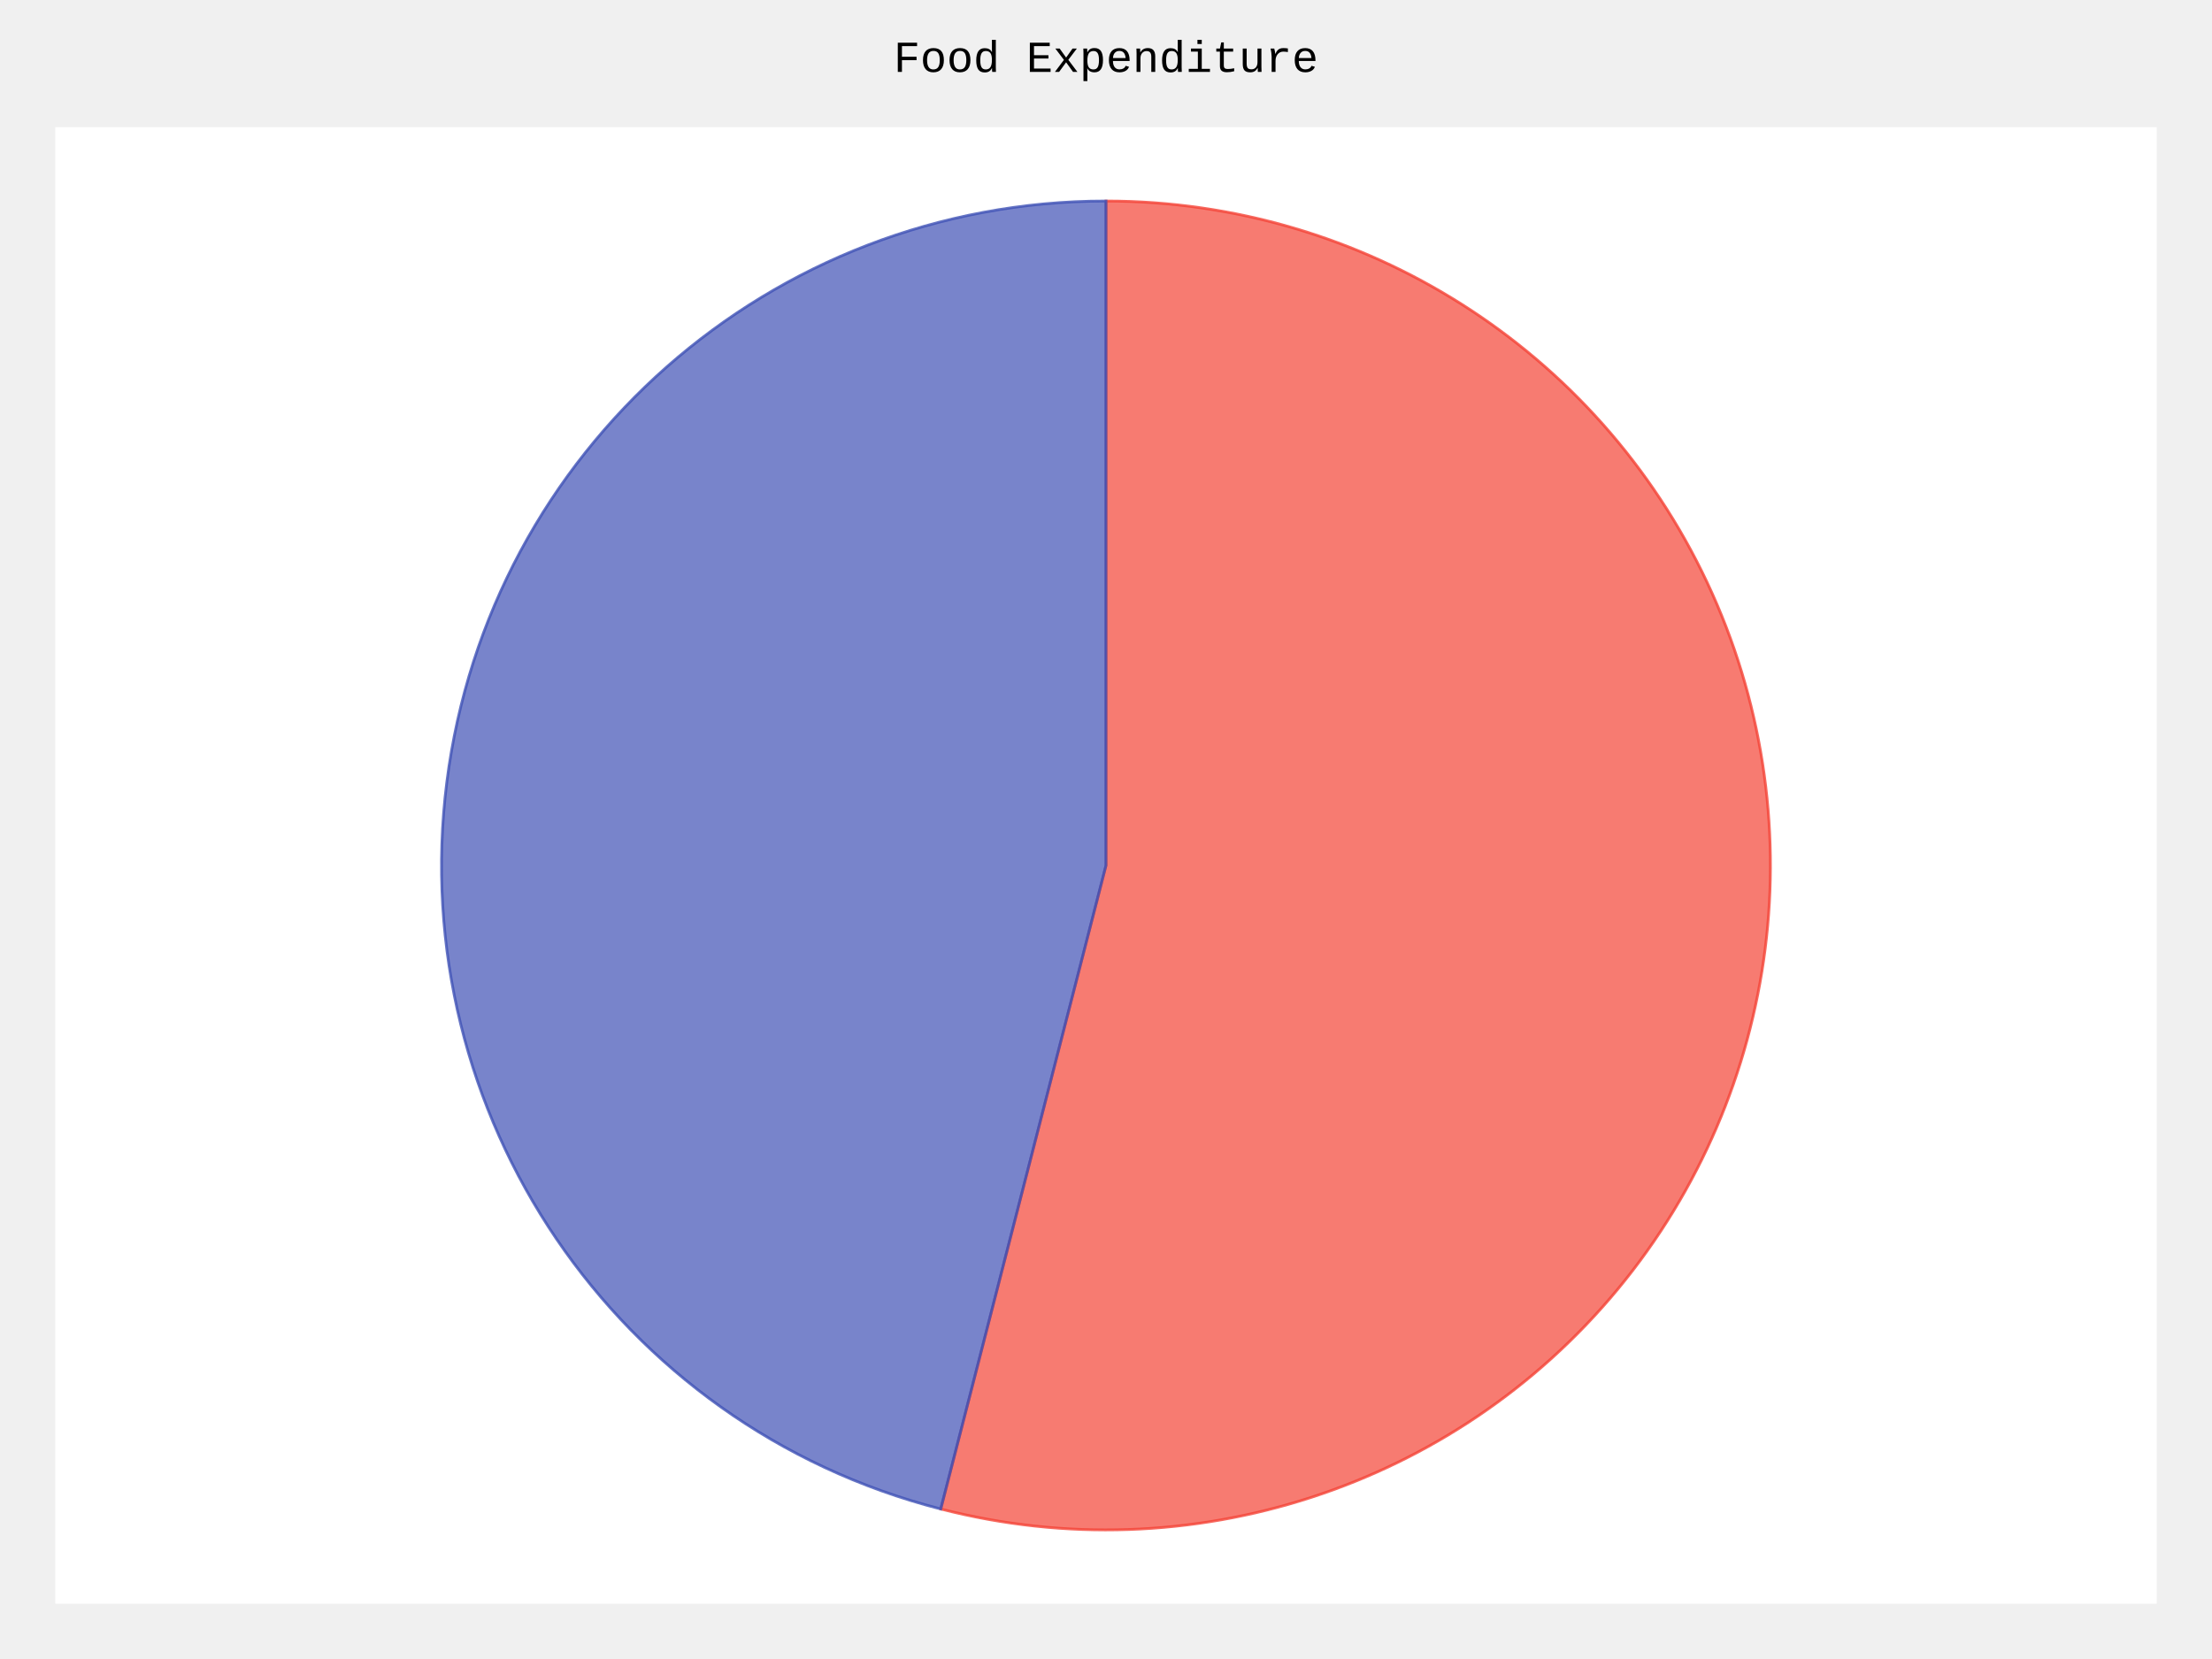
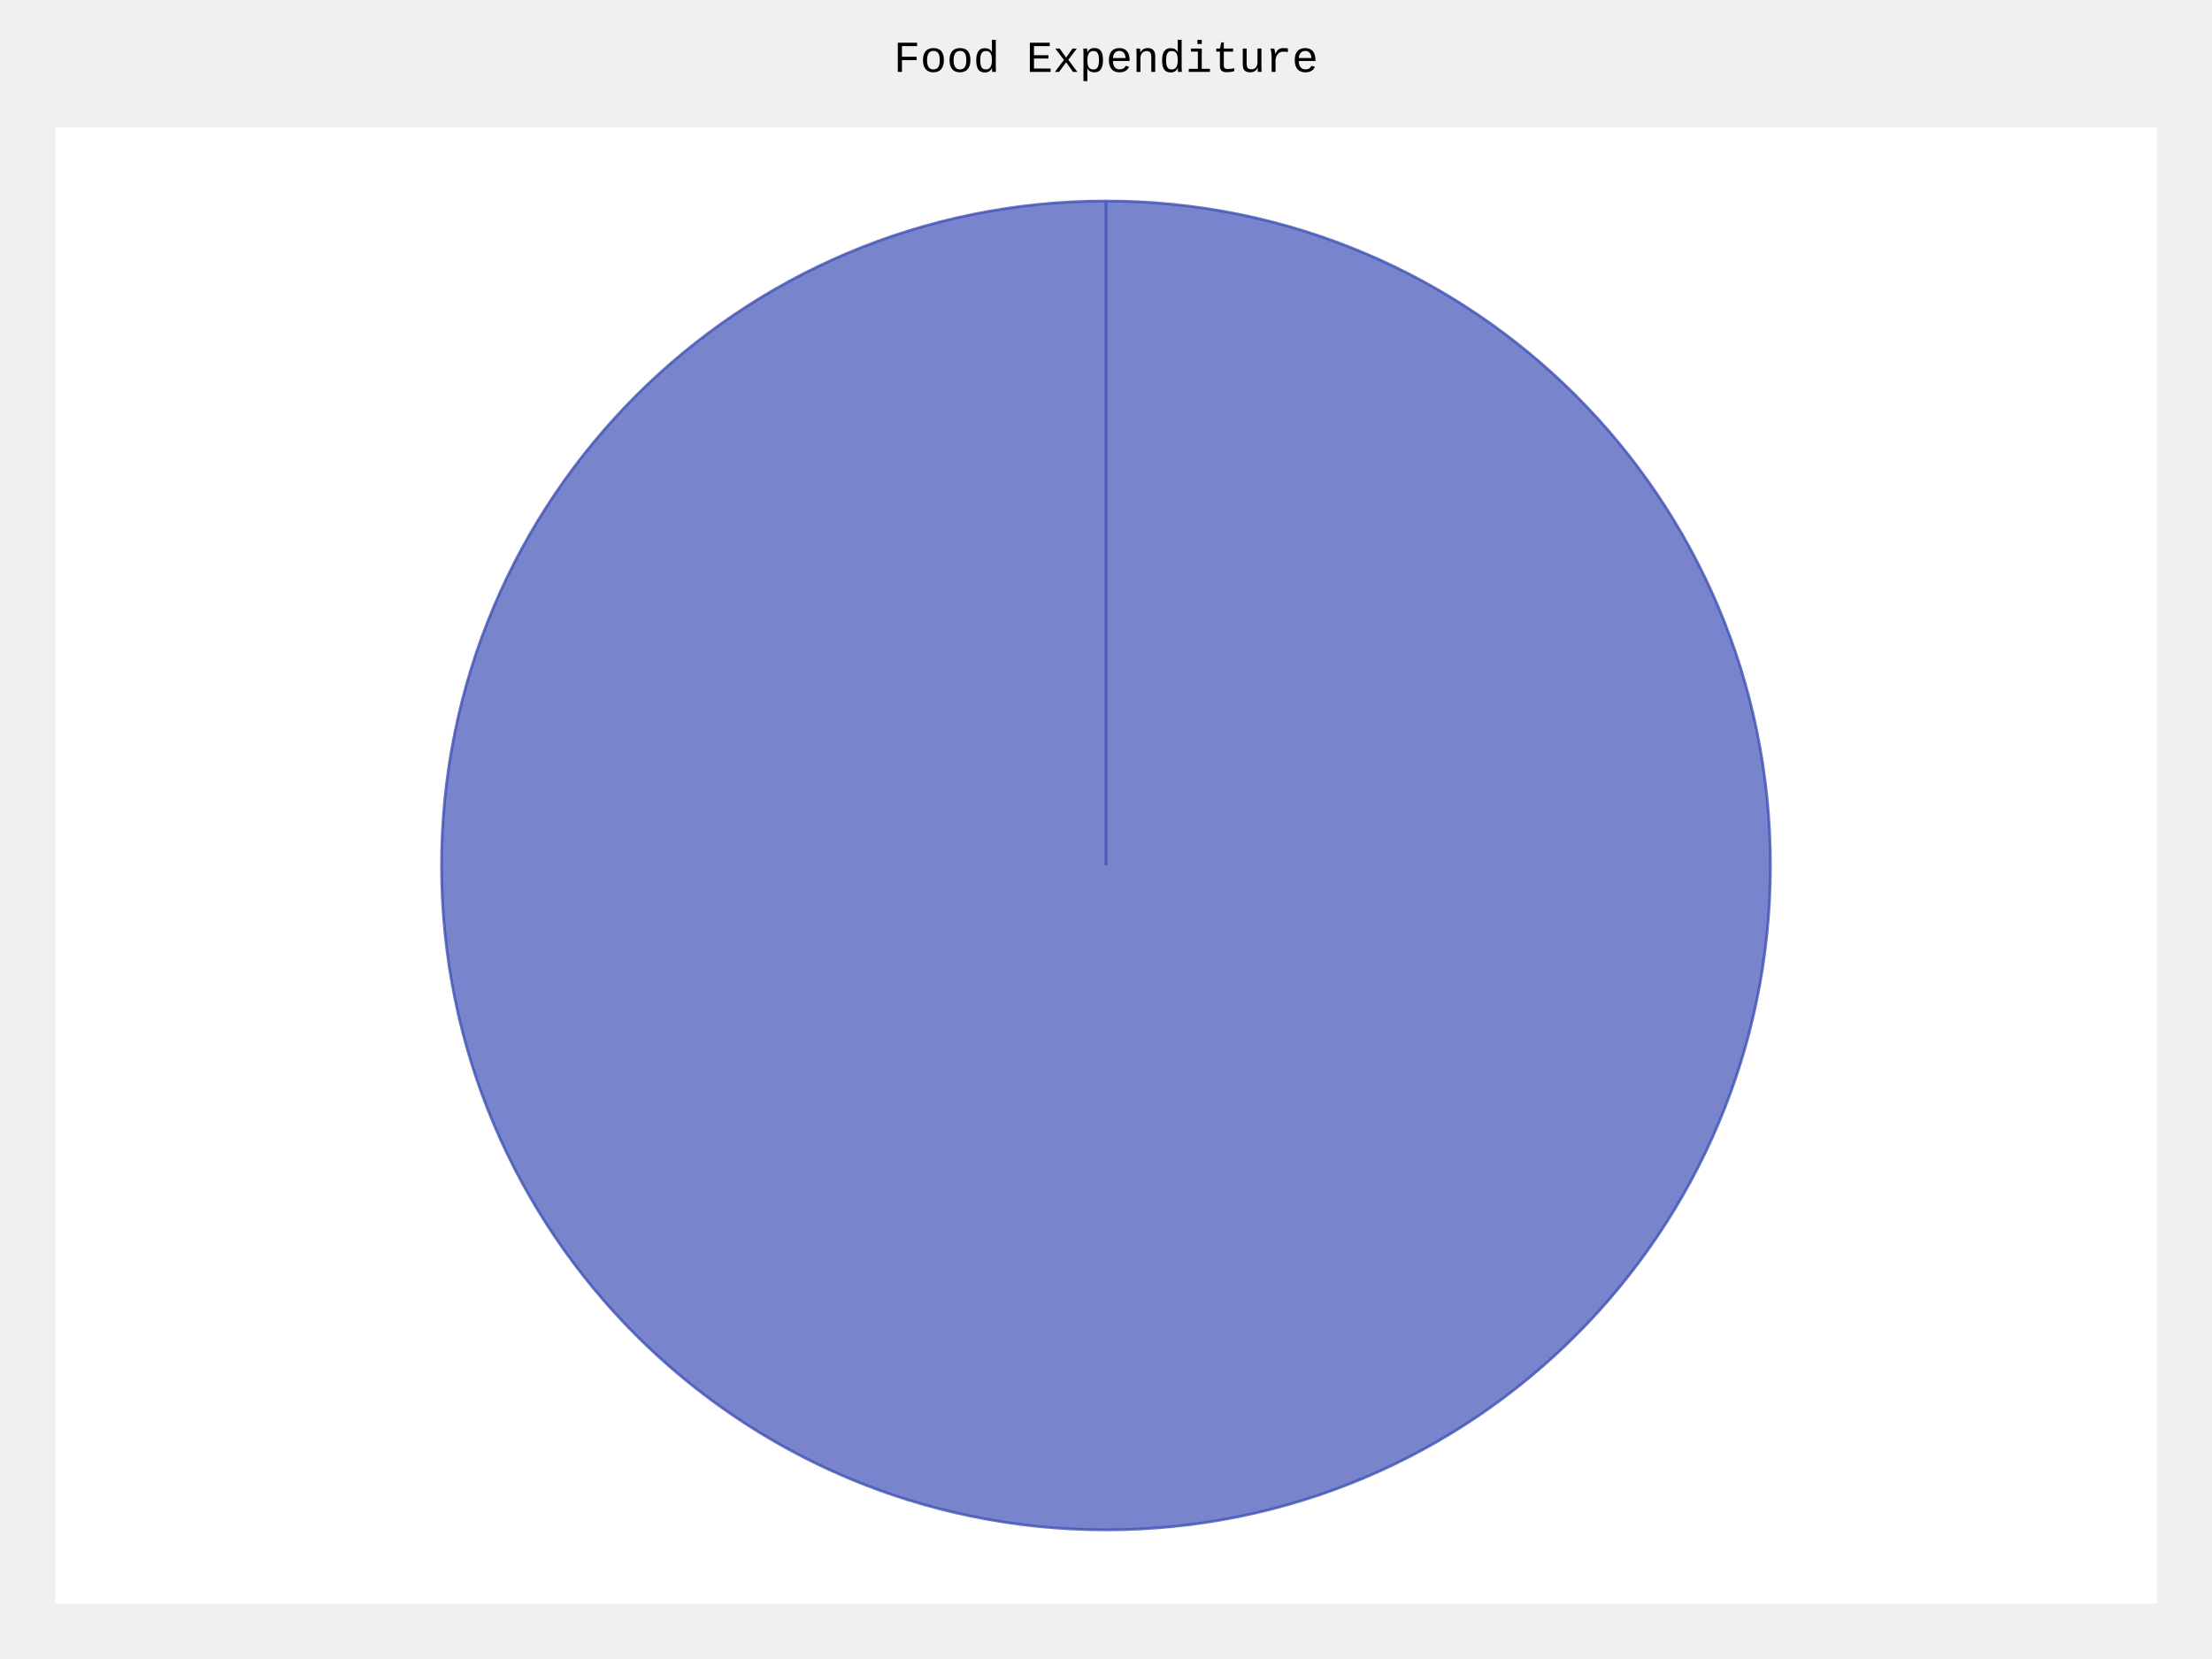
- <svg xmlns="http://www.w3.org/2000/svg" xmlns:xlink="http://www.w3.org/1999/xlink" class="pygal-chart" id="chart-4c558217-2bc9-40b5-ab0a-a0f4e03f1ca8" viewBox="0 0 800 600">
+ <svg xmlns="http://www.w3.org/2000/svg" xmlns:xlink="http://www.w3.org/1999/xlink" class="pygal-chart" id="chart-95540dcb-5b62-419c-82a3-43c9fc459d12" viewBox="0 0 800 600">
  <defs>
-     <style type="text/css">#chart-4c558217-2bc9-40b5-ab0a-a0f4e03f1ca8{-webkit-user-select:none;-webkit-font-smoothing:antialiased;font-family:Consolas,"Liberation Mono",Menlo,Courier,monospace}#chart-4c558217-2bc9-40b5-ab0a-a0f4e03f1ca8 .title{font-family:Consolas,"Liberation Mono",Menlo,Courier,monospace;font-size:16px}#chart-4c558217-2bc9-40b5-ab0a-a0f4e03f1ca8 .legends .legend text{font-family:Consolas,"Liberation Mono",Menlo,Courier,monospace;font-size:14px}#chart-4c558217-2bc9-40b5-ab0a-a0f4e03f1ca8 .axis text{font-family:Consolas,"Liberation Mono",Menlo,Courier,monospace;font-size:10px}#chart-4c558217-2bc9-40b5-ab0a-a0f4e03f1ca8 .axis text.major{font-family:Consolas,"Liberation Mono",Menlo,Courier,monospace;font-size:10px}#chart-4c558217-2bc9-40b5-ab0a-a0f4e03f1ca8 .text-overlay text.value{font-family:Consolas,"Liberation Mono",Menlo,Courier,monospace;font-size:16px}#chart-4c558217-2bc9-40b5-ab0a-a0f4e03f1ca8 .text-overlay text.label{font-family:Consolas,"Liberation Mono",Menlo,Courier,monospace;font-size:10px}#chart-4c558217-2bc9-40b5-ab0a-a0f4e03f1ca8 .tooltip{font-family:Consolas,"Liberation Mono",Menlo,Courier,monospace;font-size:14px}#chart-4c558217-2bc9-40b5-ab0a-a0f4e03f1ca8 text.no_data{font-family:Consolas,"Liberation Mono",Menlo,Courier,monospace;font-size:64px}
- #chart-4c558217-2bc9-40b5-ab0a-a0f4e03f1ca8{background-color:transparent}#chart-4c558217-2bc9-40b5-ab0a-a0f4e03f1ca8 path,#chart-4c558217-2bc9-40b5-ab0a-a0f4e03f1ca8 line,#chart-4c558217-2bc9-40b5-ab0a-a0f4e03f1ca8 rect,#chart-4c558217-2bc9-40b5-ab0a-a0f4e03f1ca8 circle{-webkit-transition:150ms;-moz-transition:150ms;transition:150ms}#chart-4c558217-2bc9-40b5-ab0a-a0f4e03f1ca8 .graph &gt; .background{fill:transparent}#chart-4c558217-2bc9-40b5-ab0a-a0f4e03f1ca8 .plot &gt; .background{fill:#FFFFFF}#chart-4c558217-2bc9-40b5-ab0a-a0f4e03f1ca8 .graph{fill:#FFFFFF}#chart-4c558217-2bc9-40b5-ab0a-a0f4e03f1ca8 text.no_data{fill:rgba(0,0,0,1)}#chart-4c558217-2bc9-40b5-ab0a-a0f4e03f1ca8 .title{fill:rgba(0,0,0,1)}#chart-4c558217-2bc9-40b5-ab0a-a0f4e03f1ca8 .legends .legend text{fill:#FFFFFF}#chart-4c558217-2bc9-40b5-ab0a-a0f4e03f1ca8 .legends .legend:hover text{fill:rgba(0,0,0,1)}#chart-4c558217-2bc9-40b5-ab0a-a0f4e03f1ca8 .axis .line{stroke:rgba(0,0,0,1)}#chart-4c558217-2bc9-40b5-ab0a-a0f4e03f1ca8 .axis .guide.line{stroke:rgba(0,0,0,.54)}#chart-4c558217-2bc9-40b5-ab0a-a0f4e03f1ca8 .axis .major.line{stroke:#FFFFFF}#chart-4c558217-2bc9-40b5-ab0a-a0f4e03f1ca8 .axis text.major{fill:rgba(0,0,0,1)}#chart-4c558217-2bc9-40b5-ab0a-a0f4e03f1ca8 .axis.y .guides:hover .guide.line,#chart-4c558217-2bc9-40b5-ab0a-a0f4e03f1ca8 .line-graph .axis.x .guides:hover .guide.line,#chart-4c558217-2bc9-40b5-ab0a-a0f4e03f1ca8 .stackedline-graph .axis.x .guides:hover .guide.line,#chart-4c558217-2bc9-40b5-ab0a-a0f4e03f1ca8 .xy-graph .axis.x .guides:hover .guide.line{stroke:rgba(0,0,0,1)}#chart-4c558217-2bc9-40b5-ab0a-a0f4e03f1ca8 .axis .guides:hover text{fill:rgba(0,0,0,1)}#chart-4c558217-2bc9-40b5-ab0a-a0f4e03f1ca8 .reactive{fill-opacity:.7;stroke-opacity:.8}#chart-4c558217-2bc9-40b5-ab0a-a0f4e03f1ca8 .ci{stroke:#FFFFFF}#chart-4c558217-2bc9-40b5-ab0a-a0f4e03f1ca8 .reactive.active,#chart-4c558217-2bc9-40b5-ab0a-a0f4e03f1ca8 .active .reactive{fill-opacity:.8;stroke-opacity:.9;stroke-width:4}#chart-4c558217-2bc9-40b5-ab0a-a0f4e03f1ca8 .ci .reactive.active{stroke-width:1.5}#chart-4c558217-2bc9-40b5-ab0a-a0f4e03f1ca8 .series text{fill:rgba(0,0,0,1)}#chart-4c558217-2bc9-40b5-ab0a-a0f4e03f1ca8 .tooltip rect{fill:#FFFFFF;stroke:rgba(0,0,0,1);-webkit-transition:opacity 150ms;-moz-transition:opacity 150ms;transition:opacity 150ms}#chart-4c558217-2bc9-40b5-ab0a-a0f4e03f1ca8 .tooltip .label{fill:#FFFFFF}#chart-4c558217-2bc9-40b5-ab0a-a0f4e03f1ca8 .tooltip .label{fill:#FFFFFF}#chart-4c558217-2bc9-40b5-ab0a-a0f4e03f1ca8 .tooltip .legend{font-size:.8em;fill:rgba(0,0,0,.54)}#chart-4c558217-2bc9-40b5-ab0a-a0f4e03f1ca8 .tooltip .x_label{font-size:.6em;fill:rgba(0,0,0,1)}#chart-4c558217-2bc9-40b5-ab0a-a0f4e03f1ca8 .tooltip .xlink{font-size:.5em;text-decoration:underline}#chart-4c558217-2bc9-40b5-ab0a-a0f4e03f1ca8 .tooltip .value{font-size:1.5em}#chart-4c558217-2bc9-40b5-ab0a-a0f4e03f1ca8 .bound{font-size:.5em}#chart-4c558217-2bc9-40b5-ab0a-a0f4e03f1ca8 .max-value{font-size:.75em;fill:rgba(0,0,0,.54)}#chart-4c558217-2bc9-40b5-ab0a-a0f4e03f1ca8 .map-element{fill:#FFFFFF;stroke:rgba(0,0,0,.54) !important}#chart-4c558217-2bc9-40b5-ab0a-a0f4e03f1ca8 .map-element .reactive{fill-opacity:inherit;stroke-opacity:inherit}#chart-4c558217-2bc9-40b5-ab0a-a0f4e03f1ca8 .color-0,#chart-4c558217-2bc9-40b5-ab0a-a0f4e03f1ca8 .color-0 a:visited{stroke:#F44336;fill:#F44336}#chart-4c558217-2bc9-40b5-ab0a-a0f4e03f1ca8 .color-1,#chart-4c558217-2bc9-40b5-ab0a-a0f4e03f1ca8 .color-1 a:visited{stroke:#3F51B5;fill:#3F51B5}#chart-4c558217-2bc9-40b5-ab0a-a0f4e03f1ca8 .text-overlay .color-0 text{fill:black}#chart-4c558217-2bc9-40b5-ab0a-a0f4e03f1ca8 .text-overlay .color-1 text{fill:black}
- #chart-4c558217-2bc9-40b5-ab0a-a0f4e03f1ca8 text.no_data{text-anchor:middle}#chart-4c558217-2bc9-40b5-ab0a-a0f4e03f1ca8 .guide.line{fill:none}#chart-4c558217-2bc9-40b5-ab0a-a0f4e03f1ca8 .centered{text-anchor:middle}#chart-4c558217-2bc9-40b5-ab0a-a0f4e03f1ca8 .title{text-anchor:middle}#chart-4c558217-2bc9-40b5-ab0a-a0f4e03f1ca8 .legends .legend text{fill-opacity:1}#chart-4c558217-2bc9-40b5-ab0a-a0f4e03f1ca8 .axis.x text{text-anchor:middle}#chart-4c558217-2bc9-40b5-ab0a-a0f4e03f1ca8 .axis.x:not(.web) text[transform]{text-anchor:start}#chart-4c558217-2bc9-40b5-ab0a-a0f4e03f1ca8 .axis.x:not(.web) text[transform].backwards{text-anchor:end}#chart-4c558217-2bc9-40b5-ab0a-a0f4e03f1ca8 .axis.y text{text-anchor:end}#chart-4c558217-2bc9-40b5-ab0a-a0f4e03f1ca8 .axis.y text[transform].backwards{text-anchor:start}#chart-4c558217-2bc9-40b5-ab0a-a0f4e03f1ca8 .axis.y2 text{text-anchor:start}#chart-4c558217-2bc9-40b5-ab0a-a0f4e03f1ca8 .axis.y2 text[transform].backwards{text-anchor:end}#chart-4c558217-2bc9-40b5-ab0a-a0f4e03f1ca8 .axis .guide.line{stroke-dasharray:4,4}#chart-4c558217-2bc9-40b5-ab0a-a0f4e03f1ca8 .axis .major.guide.line{stroke-dasharray:6,6}#chart-4c558217-2bc9-40b5-ab0a-a0f4e03f1ca8 .horizontal .axis.y .guide.line,#chart-4c558217-2bc9-40b5-ab0a-a0f4e03f1ca8 .horizontal .axis.y2 .guide.line,#chart-4c558217-2bc9-40b5-ab0a-a0f4e03f1ca8 .vertical .axis.x .guide.line{opacity:0}#chart-4c558217-2bc9-40b5-ab0a-a0f4e03f1ca8 .horizontal .axis.always_show .guide.line,#chart-4c558217-2bc9-40b5-ab0a-a0f4e03f1ca8 .vertical .axis.always_show .guide.line{opacity:1 !important}#chart-4c558217-2bc9-40b5-ab0a-a0f4e03f1ca8 .axis.y .guides:hover .guide.line,#chart-4c558217-2bc9-40b5-ab0a-a0f4e03f1ca8 .axis.y2 .guides:hover .guide.line,#chart-4c558217-2bc9-40b5-ab0a-a0f4e03f1ca8 .axis.x .guides:hover .guide.line{opacity:1}#chart-4c558217-2bc9-40b5-ab0a-a0f4e03f1ca8 .axis .guides:hover text{opacity:1}#chart-4c558217-2bc9-40b5-ab0a-a0f4e03f1ca8 .nofill{fill:none}#chart-4c558217-2bc9-40b5-ab0a-a0f4e03f1ca8 .subtle-fill{fill-opacity:.2}#chart-4c558217-2bc9-40b5-ab0a-a0f4e03f1ca8 .dot{stroke-width:1px;fill-opacity:1}#chart-4c558217-2bc9-40b5-ab0a-a0f4e03f1ca8 .dot.active{stroke-width:5px}#chart-4c558217-2bc9-40b5-ab0a-a0f4e03f1ca8 .dot.negative{fill:transparent}#chart-4c558217-2bc9-40b5-ab0a-a0f4e03f1ca8 text,#chart-4c558217-2bc9-40b5-ab0a-a0f4e03f1ca8 tspan{stroke:none !important}#chart-4c558217-2bc9-40b5-ab0a-a0f4e03f1ca8 .series text.active{opacity:1}#chart-4c558217-2bc9-40b5-ab0a-a0f4e03f1ca8 .tooltip rect{fill-opacity:.95;stroke-width:.5}#chart-4c558217-2bc9-40b5-ab0a-a0f4e03f1ca8 .tooltip text{fill-opacity:1}#chart-4c558217-2bc9-40b5-ab0a-a0f4e03f1ca8 .showable{visibility:hidden}#chart-4c558217-2bc9-40b5-ab0a-a0f4e03f1ca8 .showable.shown{visibility:visible}#chart-4c558217-2bc9-40b5-ab0a-a0f4e03f1ca8 .gauge-background{fill:rgba(229,229,229,1);stroke:none}#chart-4c558217-2bc9-40b5-ab0a-a0f4e03f1ca8 .bg-lines{stroke:transparent;stroke-width:2px}</style>
+     <style type="text/css">#chart-95540dcb-5b62-419c-82a3-43c9fc459d12{-webkit-user-select:none;-webkit-font-smoothing:antialiased;font-family:Consolas,"Liberation Mono",Menlo,Courier,monospace}#chart-95540dcb-5b62-419c-82a3-43c9fc459d12 .title{font-family:Consolas,"Liberation Mono",Menlo,Courier,monospace;font-size:16px}#chart-95540dcb-5b62-419c-82a3-43c9fc459d12 .legends .legend text{font-family:Consolas,"Liberation Mono",Menlo,Courier,monospace;font-size:14px}#chart-95540dcb-5b62-419c-82a3-43c9fc459d12 .axis text{font-family:Consolas,"Liberation Mono",Menlo,Courier,monospace;font-size:10px}#chart-95540dcb-5b62-419c-82a3-43c9fc459d12 .axis text.major{font-family:Consolas,"Liberation Mono",Menlo,Courier,monospace;font-size:10px}#chart-95540dcb-5b62-419c-82a3-43c9fc459d12 .text-overlay text.value{font-family:Consolas,"Liberation Mono",Menlo,Courier,monospace;font-size:16px}#chart-95540dcb-5b62-419c-82a3-43c9fc459d12 .text-overlay text.label{font-family:Consolas,"Liberation Mono",Menlo,Courier,monospace;font-size:10px}#chart-95540dcb-5b62-419c-82a3-43c9fc459d12 .tooltip{font-family:Consolas,"Liberation Mono",Menlo,Courier,monospace;font-size:14px}#chart-95540dcb-5b62-419c-82a3-43c9fc459d12 text.no_data{font-family:Consolas,"Liberation Mono",Menlo,Courier,monospace;font-size:64px}
+ #chart-95540dcb-5b62-419c-82a3-43c9fc459d12{background-color:transparent}#chart-95540dcb-5b62-419c-82a3-43c9fc459d12 path,#chart-95540dcb-5b62-419c-82a3-43c9fc459d12 line,#chart-95540dcb-5b62-419c-82a3-43c9fc459d12 rect,#chart-95540dcb-5b62-419c-82a3-43c9fc459d12 circle{-webkit-transition:150ms;-moz-transition:150ms;transition:150ms}#chart-95540dcb-5b62-419c-82a3-43c9fc459d12 .graph &gt; .background{fill:transparent}#chart-95540dcb-5b62-419c-82a3-43c9fc459d12 .plot &gt; .background{fill:#FFFFFF}#chart-95540dcb-5b62-419c-82a3-43c9fc459d12 .graph{fill:#FFFFFF}#chart-95540dcb-5b62-419c-82a3-43c9fc459d12 text.no_data{fill:rgba(0,0,0,1)}#chart-95540dcb-5b62-419c-82a3-43c9fc459d12 .title{fill:rgba(0,0,0,1)}#chart-95540dcb-5b62-419c-82a3-43c9fc459d12 .legends .legend text{fill:#FFFFFF}#chart-95540dcb-5b62-419c-82a3-43c9fc459d12 .legends .legend:hover text{fill:rgba(0,0,0,1)}#chart-95540dcb-5b62-419c-82a3-43c9fc459d12 .axis .line{stroke:rgba(0,0,0,1)}#chart-95540dcb-5b62-419c-82a3-43c9fc459d12 .axis .guide.line{stroke:rgba(0,0,0,.54)}#chart-95540dcb-5b62-419c-82a3-43c9fc459d12 .axis .major.line{stroke:#FFFFFF}#chart-95540dcb-5b62-419c-82a3-43c9fc459d12 .axis text.major{fill:rgba(0,0,0,1)}#chart-95540dcb-5b62-419c-82a3-43c9fc459d12 .axis.y .guides:hover .guide.line,#chart-95540dcb-5b62-419c-82a3-43c9fc459d12 .line-graph .axis.x .guides:hover .guide.line,#chart-95540dcb-5b62-419c-82a3-43c9fc459d12 .stackedline-graph .axis.x .guides:hover .guide.line,#chart-95540dcb-5b62-419c-82a3-43c9fc459d12 .xy-graph .axis.x .guides:hover .guide.line{stroke:rgba(0,0,0,1)}#chart-95540dcb-5b62-419c-82a3-43c9fc459d12 .axis .guides:hover text{fill:rgba(0,0,0,1)}#chart-95540dcb-5b62-419c-82a3-43c9fc459d12 .reactive{fill-opacity:.7;stroke-opacity:.8}#chart-95540dcb-5b62-419c-82a3-43c9fc459d12 .ci{stroke:#FFFFFF}#chart-95540dcb-5b62-419c-82a3-43c9fc459d12 .reactive.active,#chart-95540dcb-5b62-419c-82a3-43c9fc459d12 .active .reactive{fill-opacity:.8;stroke-opacity:.9;stroke-width:4}#chart-95540dcb-5b62-419c-82a3-43c9fc459d12 .ci .reactive.active{stroke-width:1.5}#chart-95540dcb-5b62-419c-82a3-43c9fc459d12 .series text{fill:rgba(0,0,0,1)}#chart-95540dcb-5b62-419c-82a3-43c9fc459d12 .tooltip rect{fill:#FFFFFF;stroke:rgba(0,0,0,1);-webkit-transition:opacity 150ms;-moz-transition:opacity 150ms;transition:opacity 150ms}#chart-95540dcb-5b62-419c-82a3-43c9fc459d12 .tooltip .label{fill:#FFFFFF}#chart-95540dcb-5b62-419c-82a3-43c9fc459d12 .tooltip .label{fill:#FFFFFF}#chart-95540dcb-5b62-419c-82a3-43c9fc459d12 .tooltip .legend{font-size:.8em;fill:rgba(0,0,0,.54)}#chart-95540dcb-5b62-419c-82a3-43c9fc459d12 .tooltip .x_label{font-size:.6em;fill:rgba(0,0,0,1)}#chart-95540dcb-5b62-419c-82a3-43c9fc459d12 .tooltip .xlink{font-size:.5em;text-decoration:underline}#chart-95540dcb-5b62-419c-82a3-43c9fc459d12 .tooltip .value{font-size:1.5em}#chart-95540dcb-5b62-419c-82a3-43c9fc459d12 .bound{font-size:.5em}#chart-95540dcb-5b62-419c-82a3-43c9fc459d12 .max-value{font-size:.75em;fill:rgba(0,0,0,.54)}#chart-95540dcb-5b62-419c-82a3-43c9fc459d12 .map-element{fill:#FFFFFF;stroke:rgba(0,0,0,.54) !important}#chart-95540dcb-5b62-419c-82a3-43c9fc459d12 .map-element .reactive{fill-opacity:inherit;stroke-opacity:inherit}#chart-95540dcb-5b62-419c-82a3-43c9fc459d12 .color-0,#chart-95540dcb-5b62-419c-82a3-43c9fc459d12 .color-0 a:visited{stroke:#F44336;fill:#F44336}#chart-95540dcb-5b62-419c-82a3-43c9fc459d12 .color-1,#chart-95540dcb-5b62-419c-82a3-43c9fc459d12 .color-1 a:visited{stroke:#3F51B5;fill:#3F51B5}#chart-95540dcb-5b62-419c-82a3-43c9fc459d12 .text-overlay .color-0 text{fill:black}#chart-95540dcb-5b62-419c-82a3-43c9fc459d12 .text-overlay .color-1 text{fill:black}
+ #chart-95540dcb-5b62-419c-82a3-43c9fc459d12 text.no_data{text-anchor:middle}#chart-95540dcb-5b62-419c-82a3-43c9fc459d12 .guide.line{fill:none}#chart-95540dcb-5b62-419c-82a3-43c9fc459d12 .centered{text-anchor:middle}#chart-95540dcb-5b62-419c-82a3-43c9fc459d12 .title{text-anchor:middle}#chart-95540dcb-5b62-419c-82a3-43c9fc459d12 .legends .legend text{fill-opacity:1}#chart-95540dcb-5b62-419c-82a3-43c9fc459d12 .axis.x text{text-anchor:middle}#chart-95540dcb-5b62-419c-82a3-43c9fc459d12 .axis.x:not(.web) text[transform]{text-anchor:start}#chart-95540dcb-5b62-419c-82a3-43c9fc459d12 .axis.x:not(.web) text[transform].backwards{text-anchor:end}#chart-95540dcb-5b62-419c-82a3-43c9fc459d12 .axis.y text{text-anchor:end}#chart-95540dcb-5b62-419c-82a3-43c9fc459d12 .axis.y text[transform].backwards{text-anchor:start}#chart-95540dcb-5b62-419c-82a3-43c9fc459d12 .axis.y2 text{text-anchor:start}#chart-95540dcb-5b62-419c-82a3-43c9fc459d12 .axis.y2 text[transform].backwards{text-anchor:end}#chart-95540dcb-5b62-419c-82a3-43c9fc459d12 .axis .guide.line{stroke-dasharray:4,4}#chart-95540dcb-5b62-419c-82a3-43c9fc459d12 .axis .major.guide.line{stroke-dasharray:6,6}#chart-95540dcb-5b62-419c-82a3-43c9fc459d12 .horizontal .axis.y .guide.line,#chart-95540dcb-5b62-419c-82a3-43c9fc459d12 .horizontal .axis.y2 .guide.line,#chart-95540dcb-5b62-419c-82a3-43c9fc459d12 .vertical .axis.x .guide.line{opacity:0}#chart-95540dcb-5b62-419c-82a3-43c9fc459d12 .horizontal .axis.always_show .guide.line,#chart-95540dcb-5b62-419c-82a3-43c9fc459d12 .vertical .axis.always_show .guide.line{opacity:1 !important}#chart-95540dcb-5b62-419c-82a3-43c9fc459d12 .axis.y .guides:hover .guide.line,#chart-95540dcb-5b62-419c-82a3-43c9fc459d12 .axis.y2 .guides:hover .guide.line,#chart-95540dcb-5b62-419c-82a3-43c9fc459d12 .axis.x .guides:hover .guide.line{opacity:1}#chart-95540dcb-5b62-419c-82a3-43c9fc459d12 .axis .guides:hover text{opacity:1}#chart-95540dcb-5b62-419c-82a3-43c9fc459d12 .nofill{fill:none}#chart-95540dcb-5b62-419c-82a3-43c9fc459d12 .subtle-fill{fill-opacity:.2}#chart-95540dcb-5b62-419c-82a3-43c9fc459d12 .dot{stroke-width:1px;fill-opacity:1}#chart-95540dcb-5b62-419c-82a3-43c9fc459d12 .dot.active{stroke-width:5px}#chart-95540dcb-5b62-419c-82a3-43c9fc459d12 .dot.negative{fill:transparent}#chart-95540dcb-5b62-419c-82a3-43c9fc459d12 text,#chart-95540dcb-5b62-419c-82a3-43c9fc459d12 tspan{stroke:none !important}#chart-95540dcb-5b62-419c-82a3-43c9fc459d12 .series text.active{opacity:1}#chart-95540dcb-5b62-419c-82a3-43c9fc459d12 .tooltip rect{fill-opacity:.95;stroke-width:.5}#chart-95540dcb-5b62-419c-82a3-43c9fc459d12 .tooltip text{fill-opacity:1}#chart-95540dcb-5b62-419c-82a3-43c9fc459d12 .showable{visibility:hidden}#chart-95540dcb-5b62-419c-82a3-43c9fc459d12 .showable.shown{visibility:visible}#chart-95540dcb-5b62-419c-82a3-43c9fc459d12 .gauge-background{fill:rgba(229,229,229,1);stroke:none}#chart-95540dcb-5b62-419c-82a3-43c9fc459d12 .bg-lines{stroke:transparent;stroke-width:2px}</style>
  </defs>
  <g class="graph pie-graph vertical">
    <rect class="background" height="600" width="800" x="0" y="0" />
    <g class="plot" transform="translate(20, 46)">
      <rect class="background" height="534" width="760" x="0" y="0" />
      <g class="series serie-0 color-0">
        <g class="slices">
          <g class="slice">
-             <a target="_parent" xlink:href="/expenditure">
-               <path class="slice reactive tooltip-trigger" d="M380 26.7 A240.3 240.3 0 1 1 320.24 499.751 L380 267 A0 0 0 1 0 380 267 z" />
-             </a>
+             <a target="_parent" xlink:href="/expenditure" />
          </g>
        </g>
      </g>
      <g class="series serie-1 color-1">
        <g class="slices">
          <g class="slice">
            <a target="_parent" xlink:href="/expenditure">
-               <path class="slice reactive tooltip-trigger" d="M320.24 499.751 A240.3 240.3 0 0 1 380 26.7 L380 267 A0 0 0 0 0 380 267 z" />
+               <path class="slice reactive tooltip-trigger" d="M380 26.7 A240.3 240.3 0 1 1 379.998 26.7 L380 267 A0 0 0 1 0 380 267 z" />
            </a>
          </g>
        </g>
      </g>
    </g>
    <g class="titles">
      <text class="title plot_title" x="400.0" y="26">Food Expenditure</text>
    </g>
    <g class="plot overlay" transform="translate(20, 46)">
      <g class="series serie-0 color-0" />
      <g class="series serie-1 color-1" />
    </g>
    <g class="plot text-overlay" transform="translate(20, 46)">
      <g class="series serie-0 color-0" />
      <g class="series serie-1 color-1" />
    </g>
    <g class="plot tooltip-overlay" transform="translate(20, 46)">
      <g class="tooltip" style="opacity: 0" transform="translate(0 0)">
        <rect class="tooltip-box" height="0" rx="0" ry="0" width="0" />
        <g class="text" />
      </g>
    </g>
  </g>
</svg>
